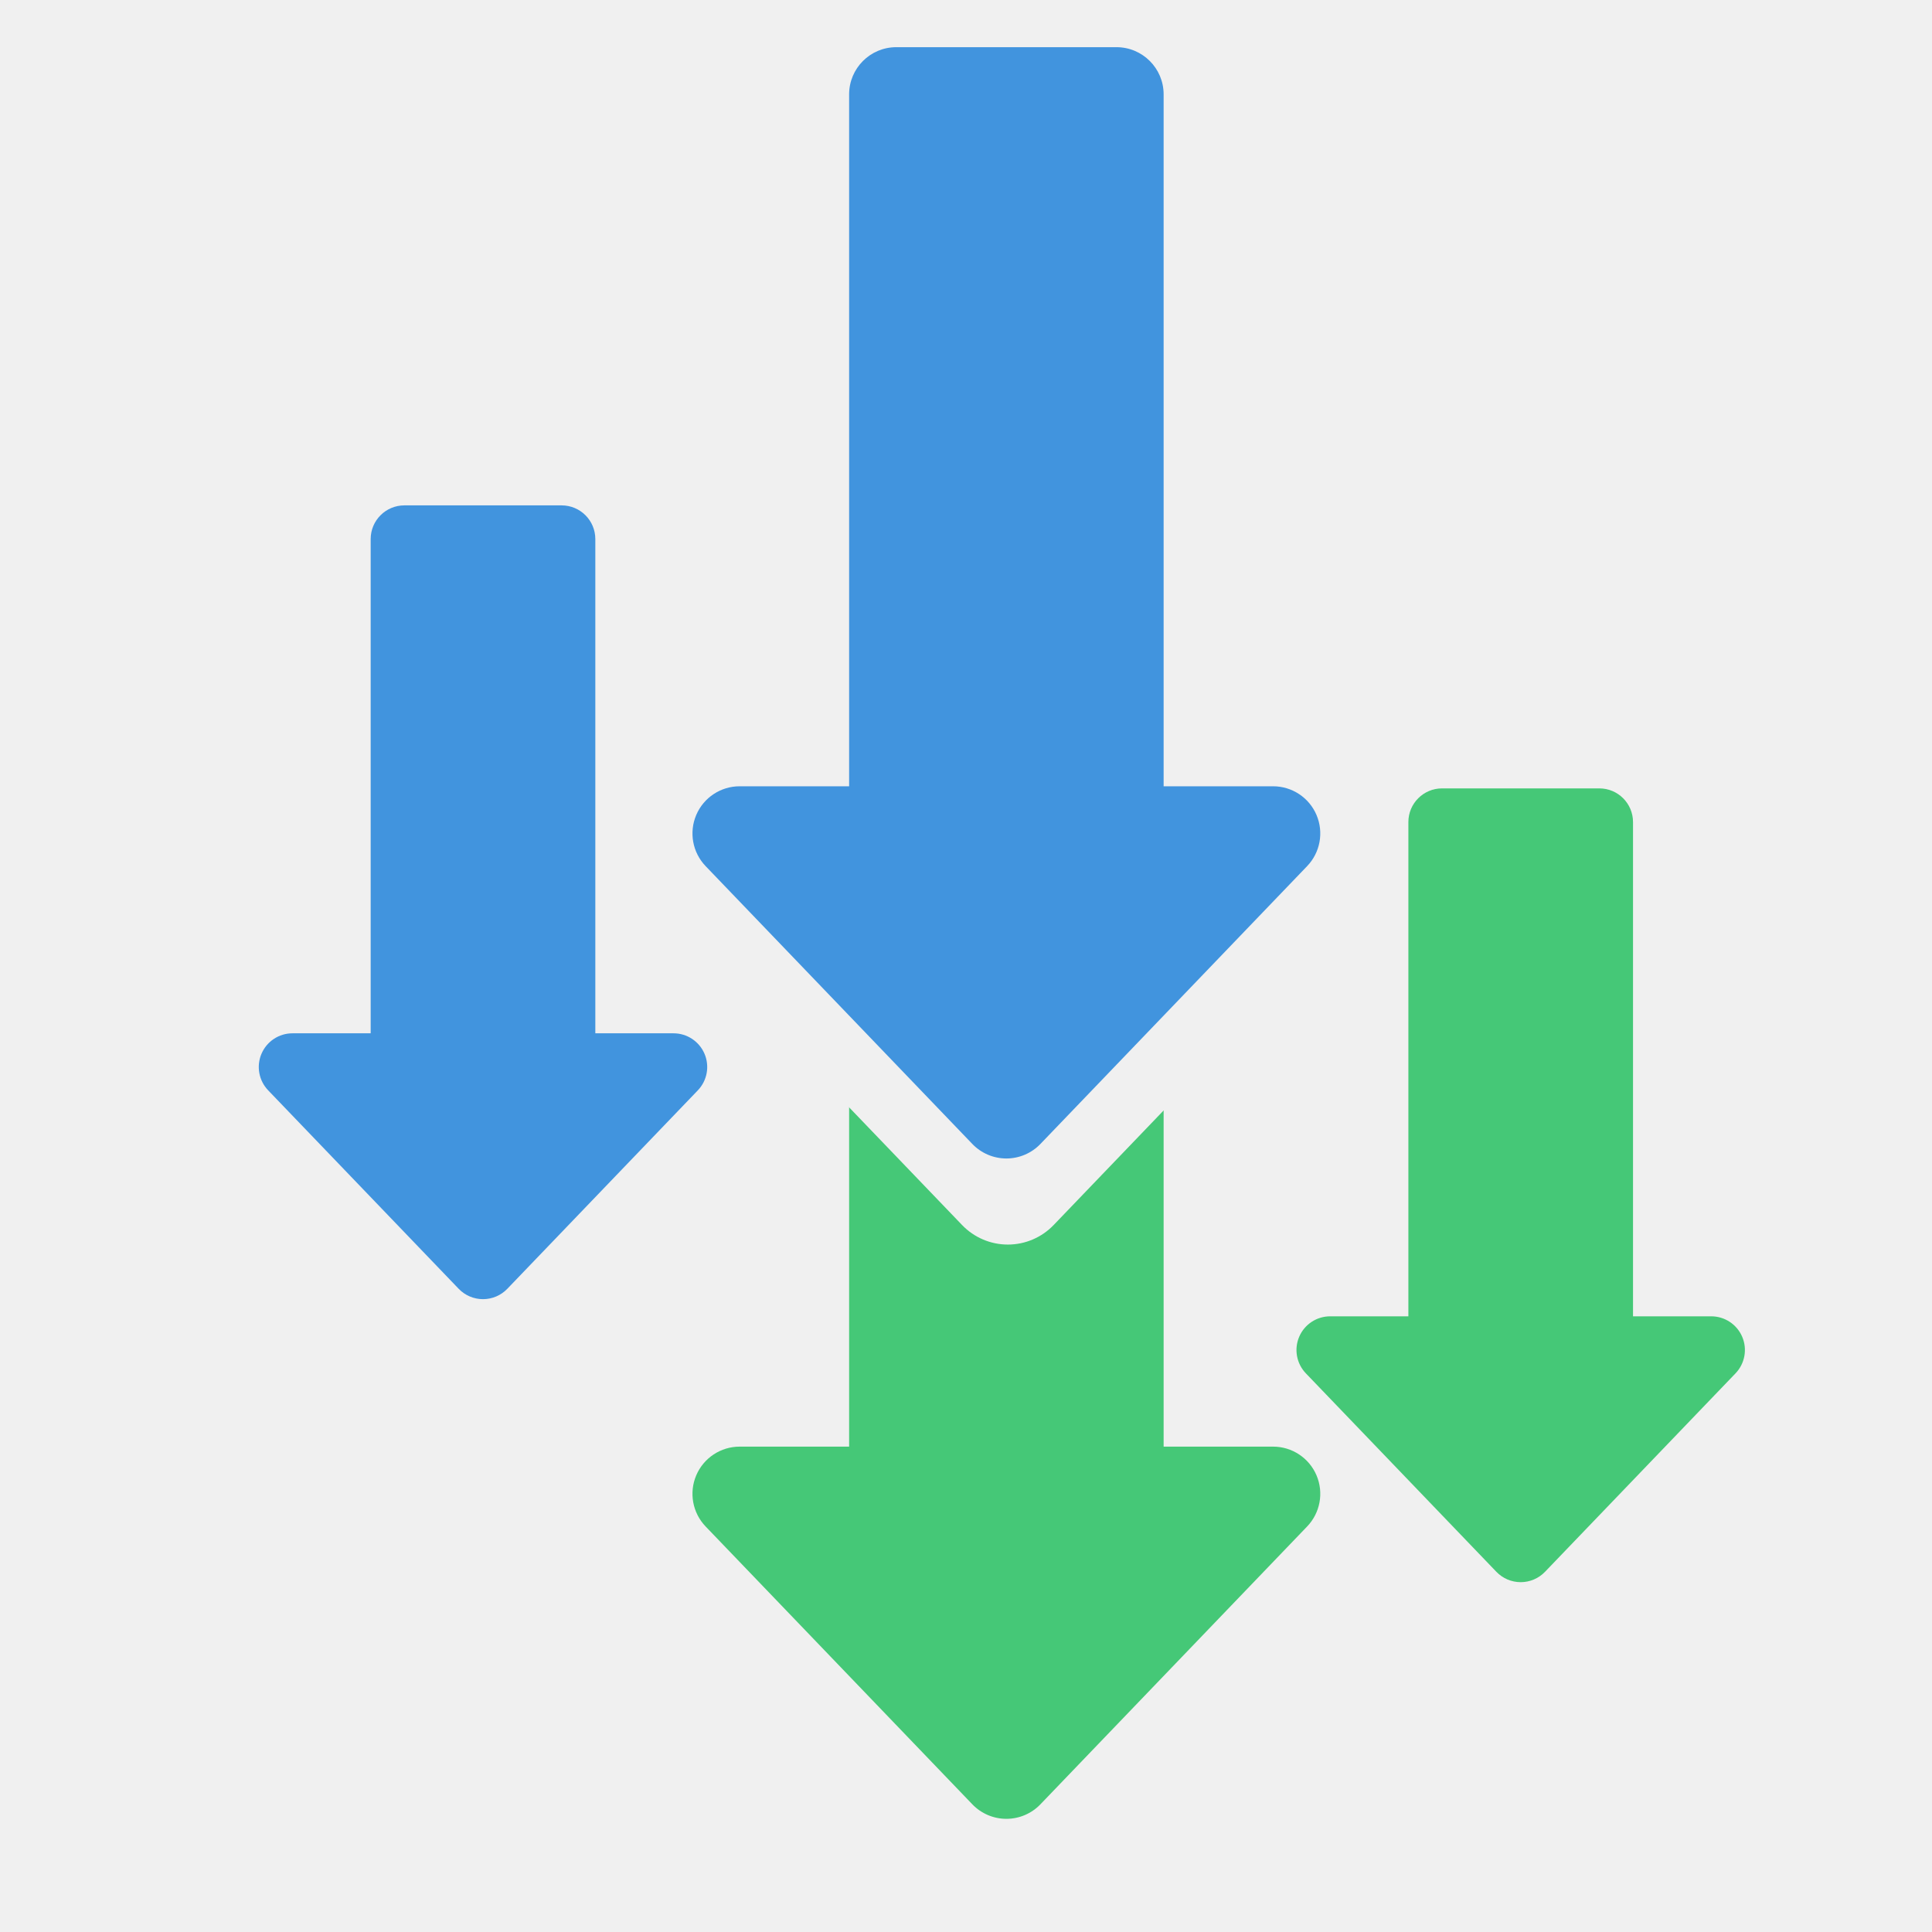
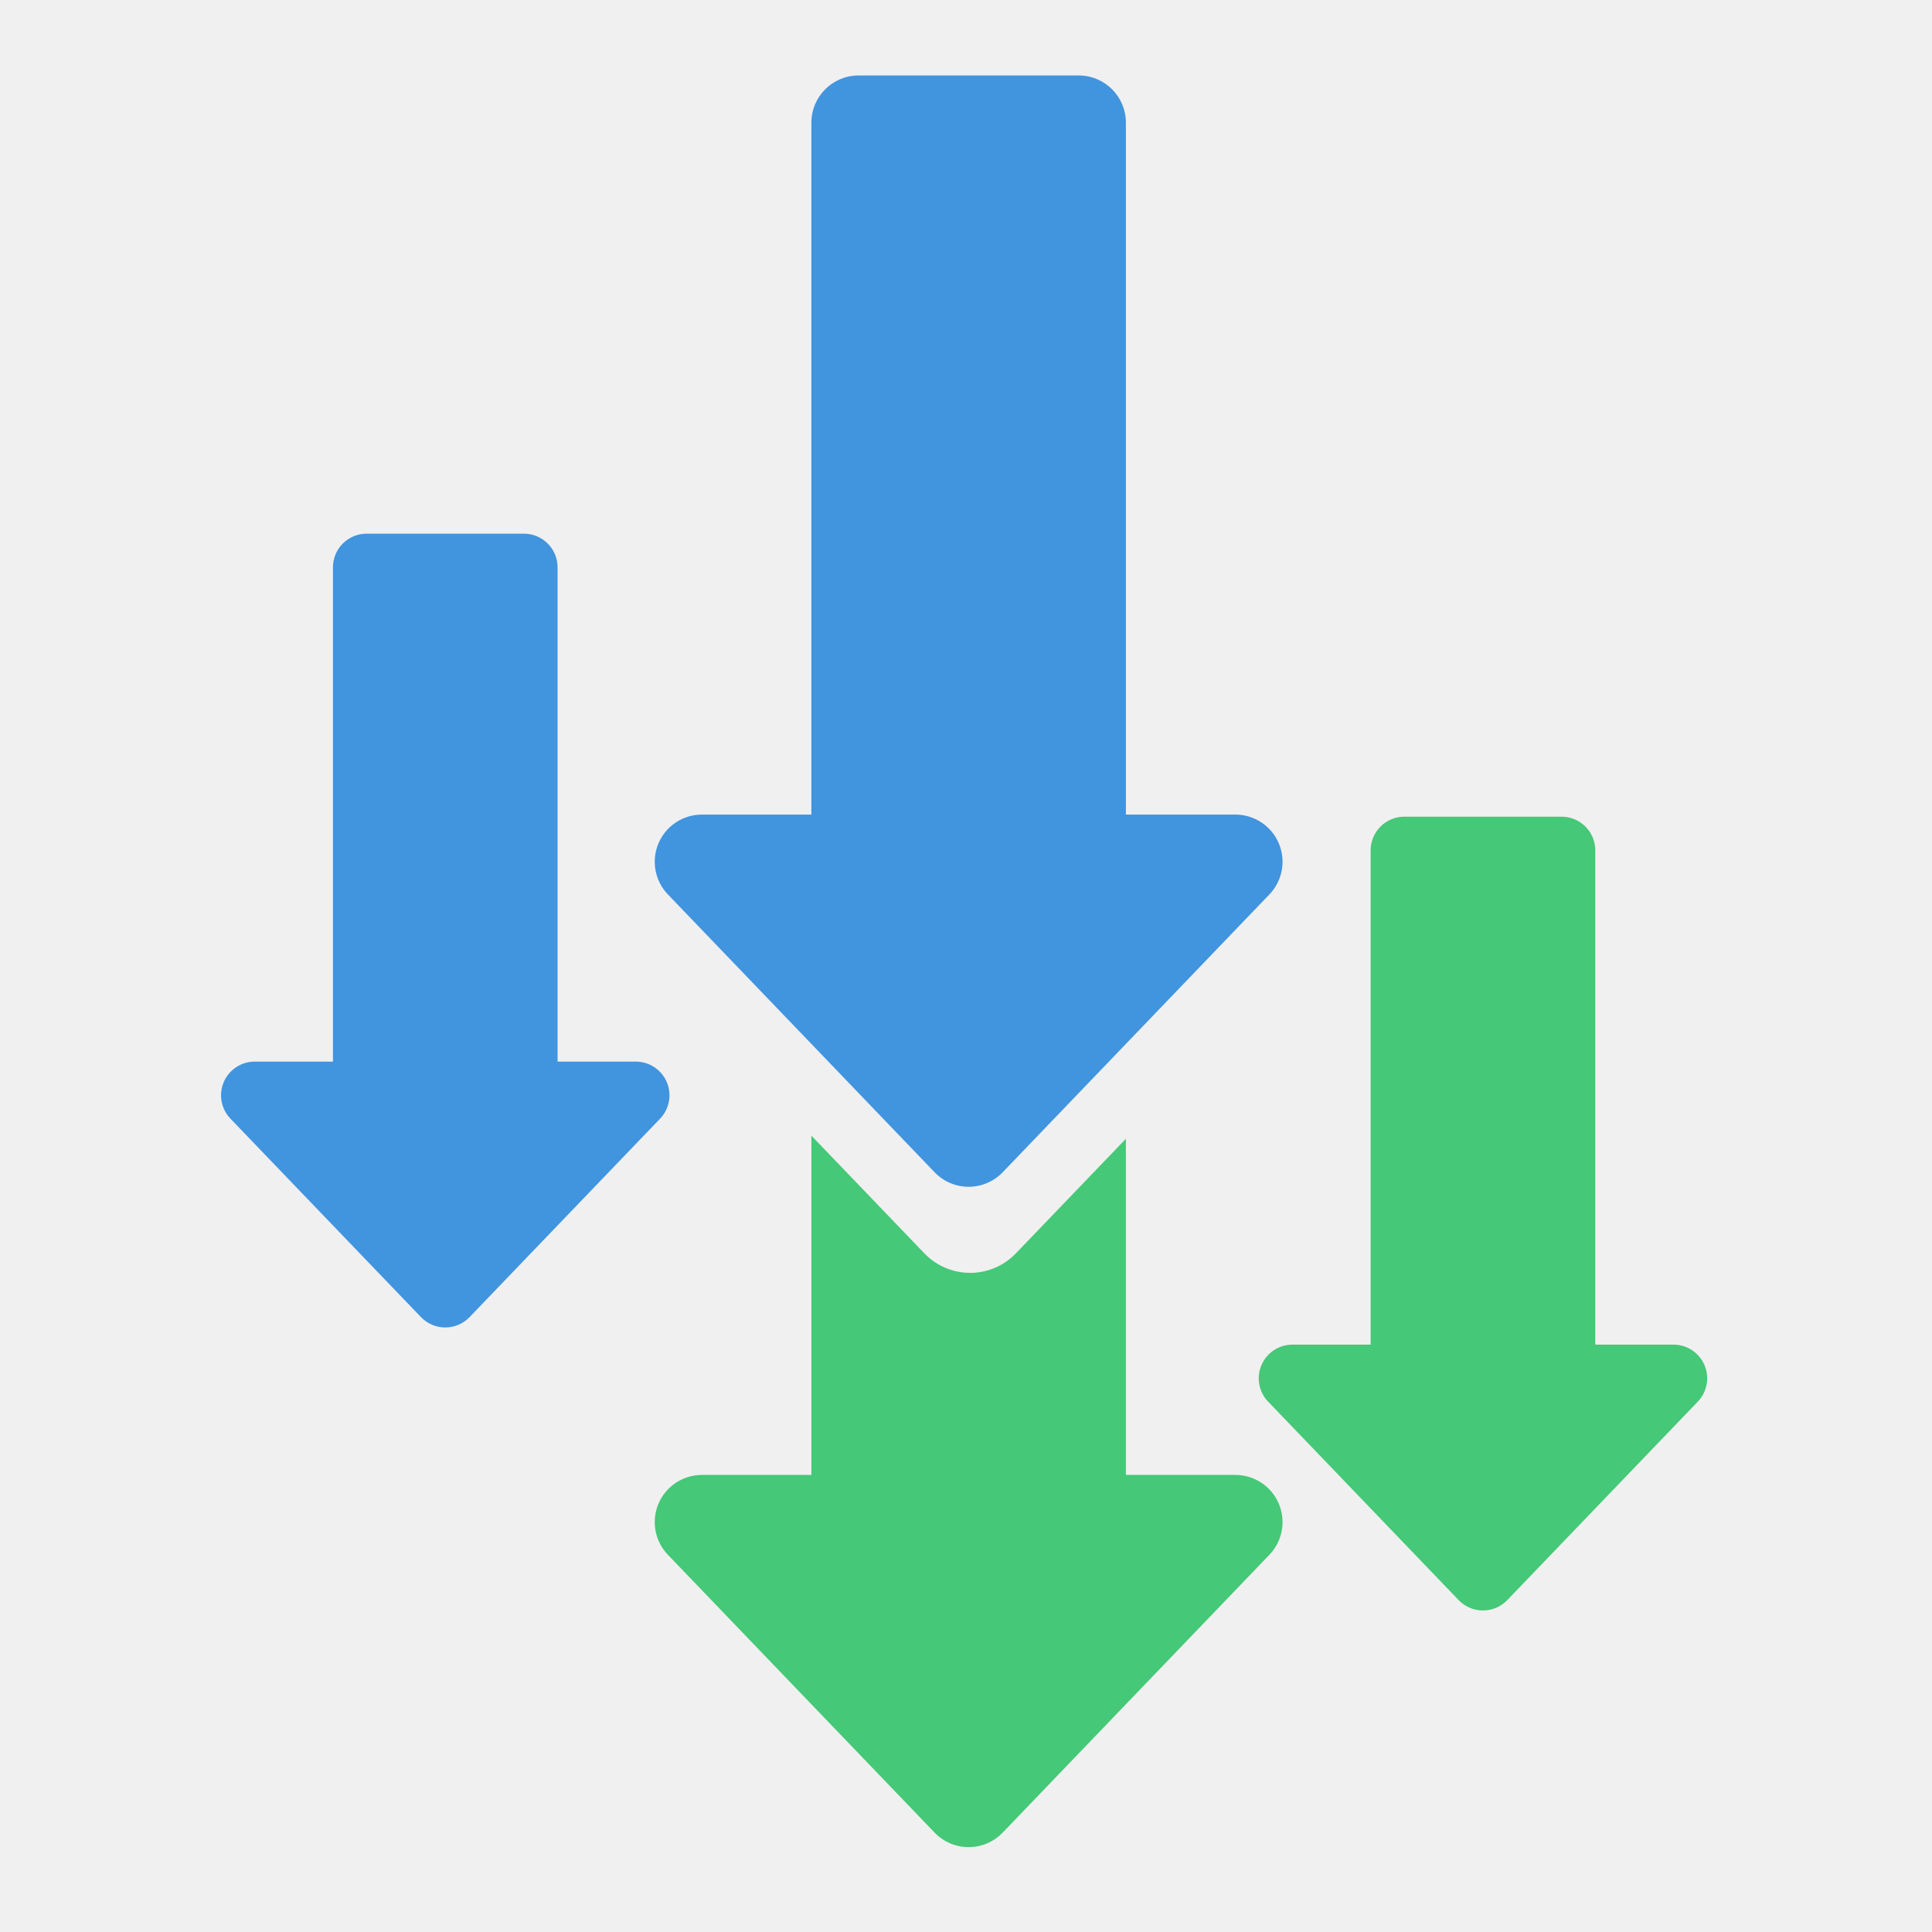
- <svg xmlns="http://www.w3.org/2000/svg" width="512" height="512" viewBox="0 0 2048 2048" role="img" aria-labelledby="title desc">
+ <svg xmlns="http://www.w3.org/2000/svg" width="512" height="512" viewBox="40 -30 2048 2048" role="img" aria-labelledby="title desc">
  <defs>
    <symbol id="arrow" viewBox="-96 -200 192 344">
      <rect x="-40" y="-188" width="80" height="200" rx="12" ry="12" fill="currentColor" />
      <path fill="currentColor" d="M -67.845 0 L 67.845 0 A 12 12 0 0 1 76.502 20.31 L 8.657 90.983 A 12 12 0 0 1 -8.657 90.983 L -76.502 20.31 A 12 12 0 0 1 -67.845 0 Z" />
    </symbol>
    <mask id="carve">
      <rect width="100%" height="100%" fill="white" />
      <g transform="translate(-350,-1500) scale(1.2)">
        <use href="#arrow" fill="black" transform="scale(1.12) translate(0,20)" />
      </g>
    </mask>
  </defs>
  <g transform="translate(0,500) scale(0.5)">
    <use href="#arrow" style="color:#4194de" />
  </g>
  <g transform="translate(350,0) scale(0.7)">
    <use href="#arrow" style="color:#4194de" />
  </g>
  <g transform="translate(1100,800) scale(0.5)">
    <use href="#arrow" style="color:#45c877" />
  </g>
  <g mask="url(#carve)" transform="translate(350,700) scale(0.7)">
    <use href="#arrow" style="color:#45c877" />
  </g>
</svg>
